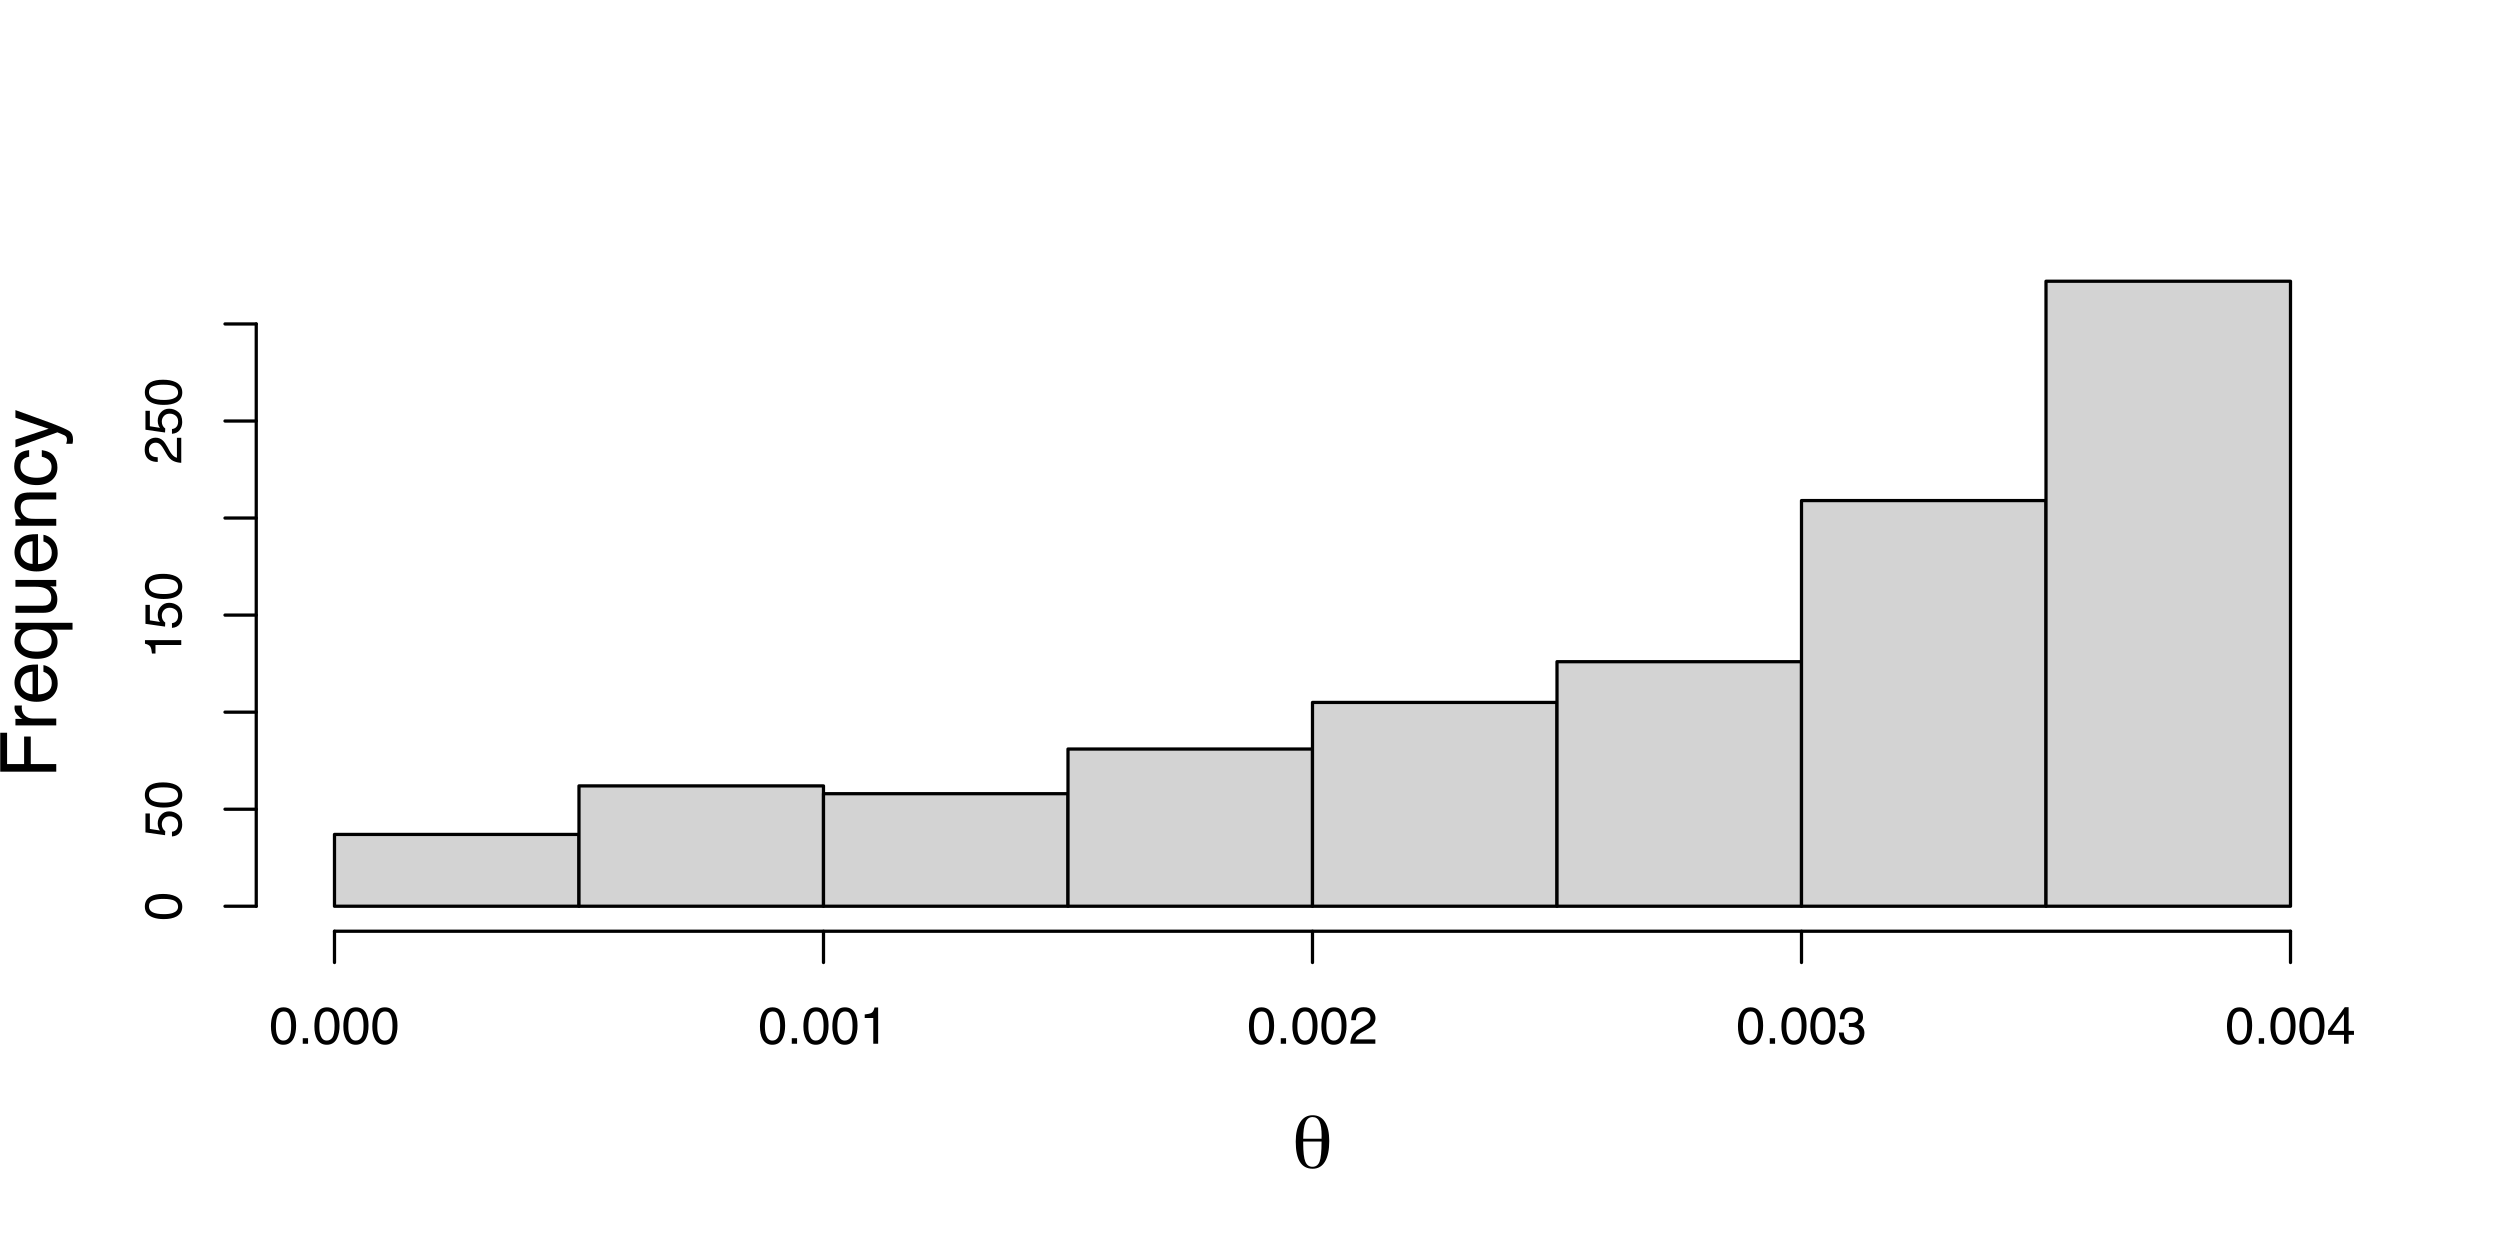
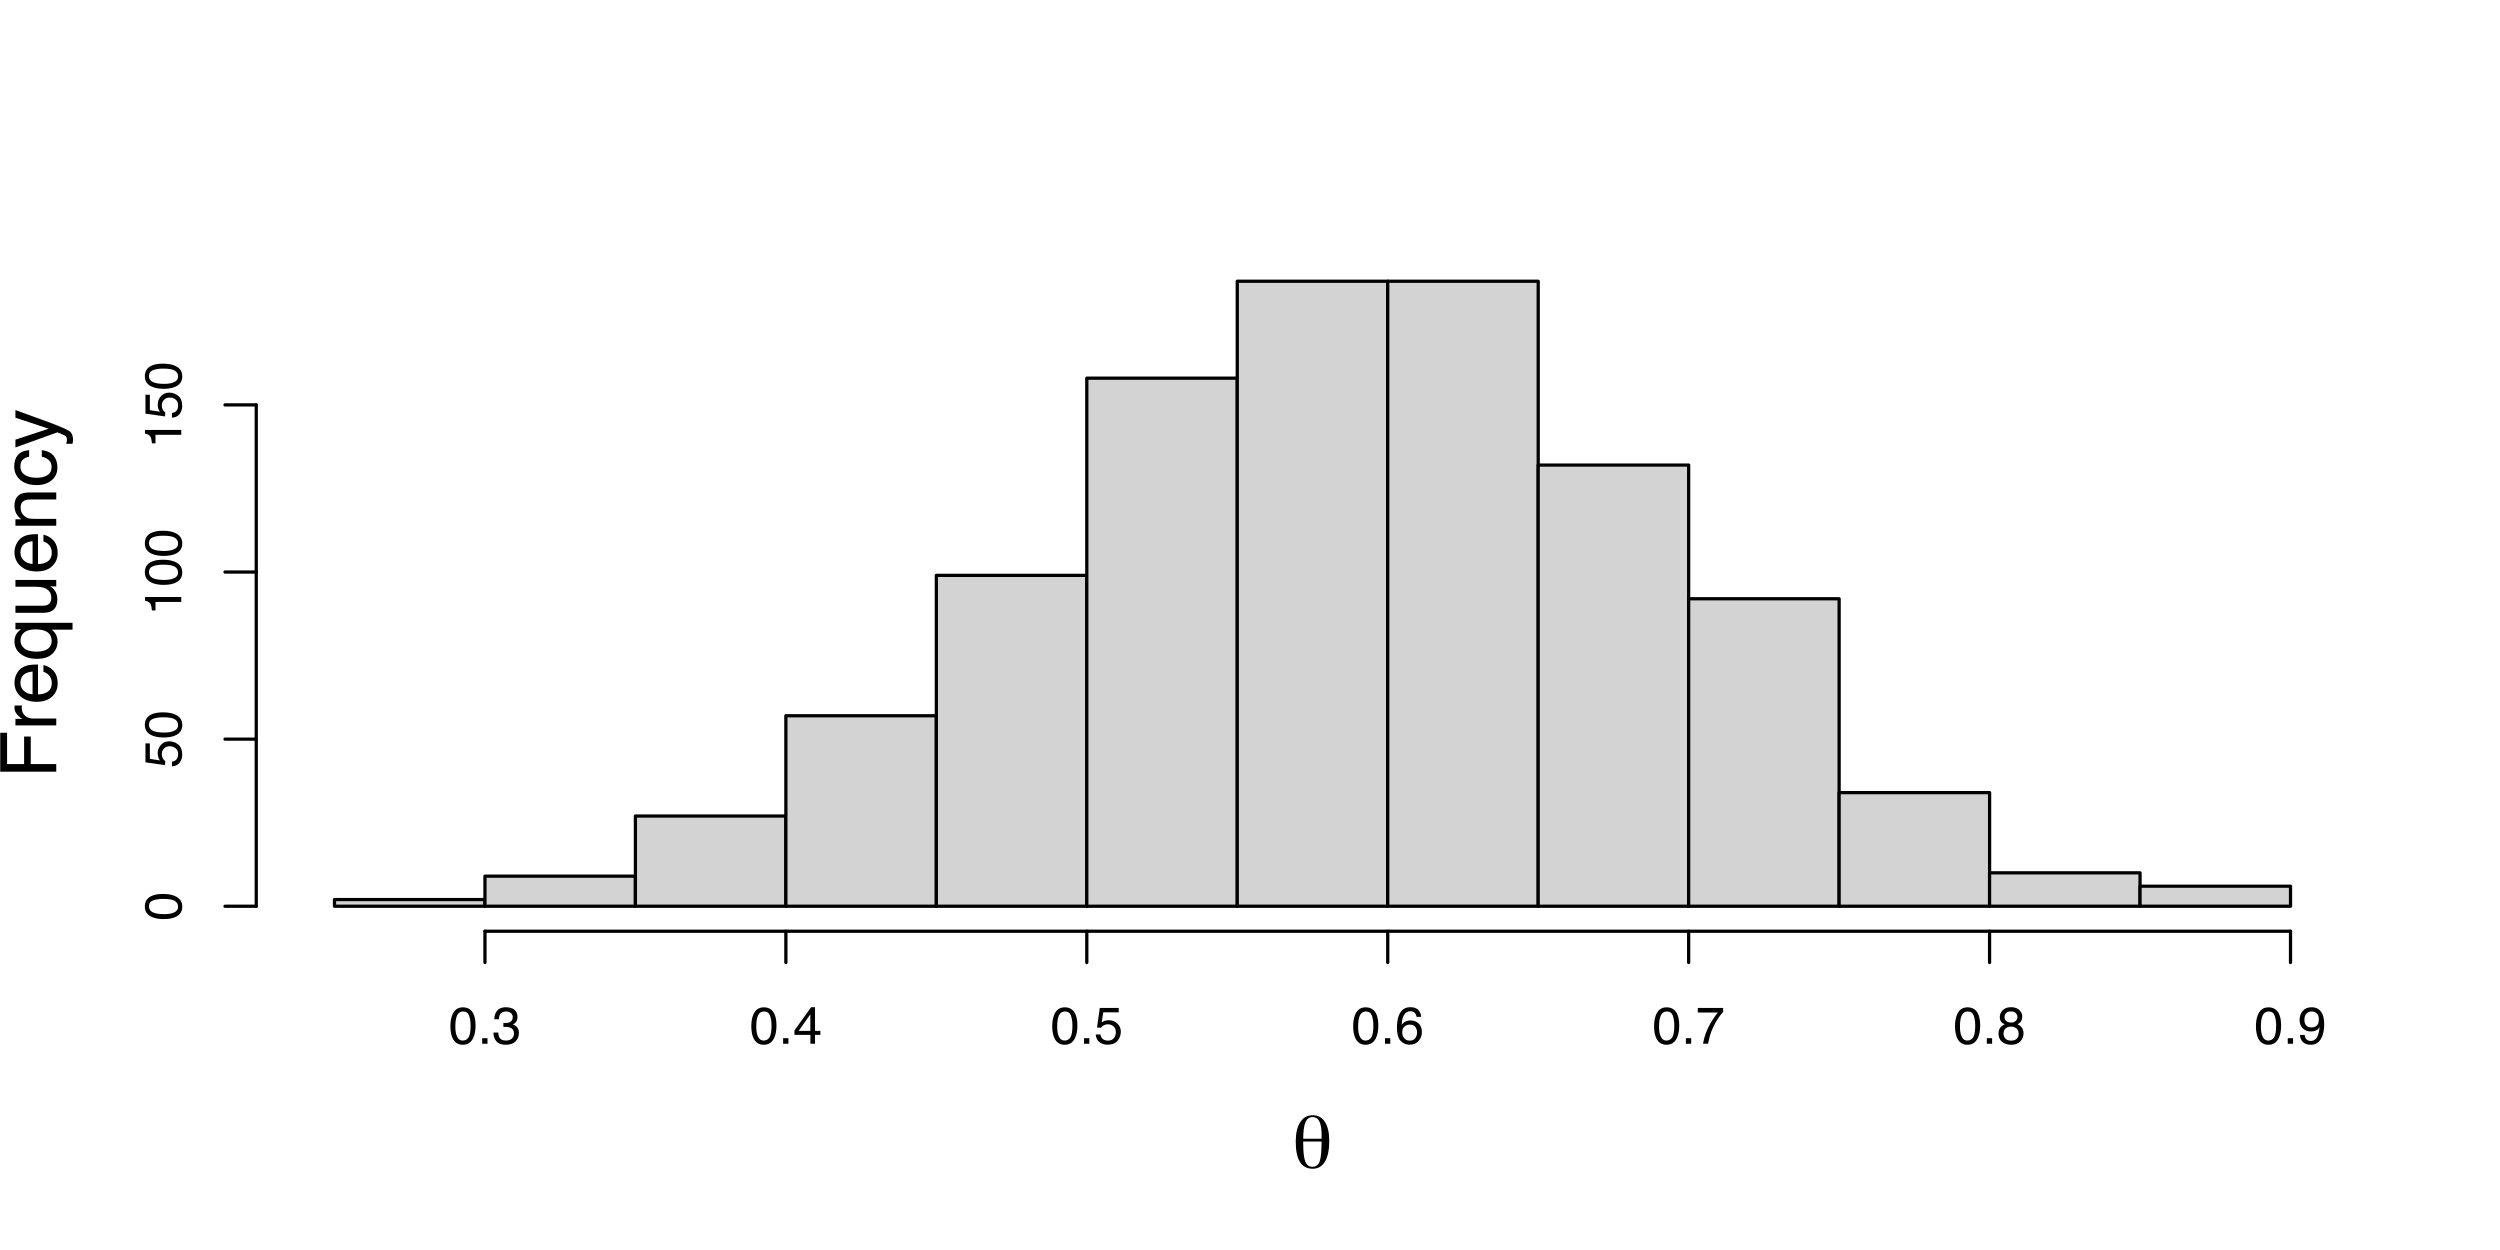
<svg xmlns="http://www.w3.org/2000/svg" xmlns:xlink="http://www.w3.org/1999/xlink" width="576pt" height="288pt" viewBox="0 0 576 288" version="1.1">
  <defs>
    <g>
      <symbol overflow="visible" id="glyph0-0">
        <path style="stroke:none;" d="M 0.891 3.188 L 0.891 -12.688 L 9.891 -12.688 L 9.891 3.188 Z M 1.906 2.188 L 8.891 2.188 L 8.891 -11.688 L 1.906 -11.688 Z M 1.906 2.188 " />
      </symbol>
      <symbol overflow="visible" id="glyph0-1">
        <path style="stroke:none;" d="M 2.547 -6.047 L 2.547 -5.641 C 2.547 -3.641 2.707 -2.238 3.031 -1.438 C 3.352 -0.633 3.898 -0.234 4.672 -0.234 C 5.461 -0.234 6.008 -0.625 6.312 -1.406 C 6.625 -2.188 6.781 -3.734 6.781 -6.047 Z M 6.781 -6.688 C 6.781 -6.758 6.781 -6.867 6.781 -7.016 C 6.789 -7.16 6.797 -7.266 6.797 -7.328 C 6.797 -8.836 6.629 -9.941 6.297 -10.641 C 5.961 -11.336 5.438 -11.688 4.719 -11.688 C 3.969 -11.688 3.422 -11.289 3.078 -10.5 C 2.734 -9.719 2.555 -8.445 2.547 -6.688 Z M 4.719 -12.109 C 5.945 -12.109 6.891 -11.598 7.547 -10.578 C 8.211 -9.555 8.547 -8.086 8.547 -6.172 C 8.547 -4.109 8.219 -2.523 7.562 -1.422 C 6.906 -0.328 5.961 0.219 4.734 0.219 C 3.43 0.219 2.453 -0.301 1.797 -1.344 C 1.148 -2.395 0.828 -3.957 0.828 -6.031 C 0.828 -7.945 1.172 -9.438 1.859 -10.5 C 2.547 -11.57 3.5 -12.109 4.719 -12.109 Z M 4.719 -12.109 " />
      </symbol>
      <symbol overflow="visible" id="glyph1-0">
        <path style="stroke:none;" d="M 0 -0.578 L -12.906 -0.578 L -12.906 -10.828 L 0 -10.828 Z M -1.625 -9.219 L -11.297 -9.219 L -11.297 -2.203 L -1.625 -2.203 Z M -1.625 -9.219 " />
      </symbol>
      <symbol overflow="visible" id="glyph1-1">
        <path style="stroke:none;" d="M -12.906 -1.531 L -12.906 -10.5 L -11.328 -10.5 L -11.328 -3.281 L -7.406 -3.281 L -7.406 -9.625 L -5.875 -9.625 L -5.875 -3.281 L 0 -3.281 L 0 -1.531 Z M -12.906 -1.531 " />
      </symbol>
      <symbol overflow="visible" id="glyph1-2">
        <path style="stroke:none;" d="M -9.406 -1.203 L -9.406 -2.703 L -7.781 -2.703 C -8.102 -2.828 -8.488 -3.129 -8.938 -3.609 C -9.395 -4.086 -9.625 -4.645 -9.625 -5.281 C -9.625 -5.301 -9.617 -5.348 -9.609 -5.422 C -9.609 -5.492 -9.598 -5.613 -9.578 -5.781 L -7.906 -5.781 C -7.926 -5.688 -7.938 -5.598 -7.938 -5.516 C -7.945 -5.441 -7.953 -5.359 -7.953 -5.266 C -7.953 -4.461 -7.695 -3.848 -7.188 -3.422 C -6.676 -2.992 -6.086 -2.781 -5.422 -2.781 L 0 -2.781 L 0 -1.203 Z M -9.406 -1.203 " />
      </symbol>
      <symbol overflow="visible" id="glyph1-3">
        <path style="stroke:none;" d="M -9.625 -5.078 C -9.625 -5.742 -9.469 -6.391 -9.156 -7.016 C -8.844 -7.648 -8.438 -8.129 -7.938 -8.453 C -7.457 -8.773 -6.906 -8.988 -6.281 -9.094 C -5.844 -9.188 -5.148 -9.234 -4.203 -9.234 L -4.203 -2.328 C -3.242 -2.359 -2.473 -2.582 -1.891 -3 C -1.316 -3.426 -1.031 -4.082 -1.031 -4.969 C -1.031 -5.789 -1.305 -6.445 -1.859 -6.938 C -2.172 -7.219 -2.535 -7.422 -2.953 -7.547 L -2.953 -9.094 C -2.609 -9.051 -2.223 -8.914 -1.797 -8.688 C -1.367 -8.457 -1.02 -8.195 -0.75 -7.906 C -0.281 -7.426 0.031 -6.832 0.188 -6.125 C 0.281 -5.75 0.328 -5.316 0.328 -4.828 C 0.328 -3.66 -0.094 -2.672 -0.938 -1.859 C -1.789 -1.047 -2.988 -0.641 -4.531 -0.641 C -6.039 -0.641 -7.266 -1.047 -8.203 -1.859 C -9.148 -2.68 -9.625 -3.754 -9.625 -5.078 Z M -5.453 -7.609 C -6.141 -7.535 -6.691 -7.383 -7.109 -7.156 C -7.867 -6.719 -8.25 -5.992 -8.25 -4.984 C -8.25 -4.254 -7.984 -3.645 -7.453 -3.156 C -6.93 -2.664 -6.266 -2.406 -5.453 -2.375 Z M -9.641 -4.938 Z M -9.641 -4.938 " />
      </symbol>
      <symbol overflow="visible" id="glyph1-4">
        <path style="stroke:none;" d="M -4.578 -2.188 C -3.766 -2.188 -3.082 -2.297 -2.531 -2.516 C -1.551 -2.922 -1.062 -3.645 -1.062 -4.688 C -1.062 -5.789 -1.578 -6.551 -2.609 -6.969 C -3.18 -7.195 -3.91 -7.312 -4.797 -7.312 C -5.609 -7.312 -6.285 -7.188 -6.828 -6.938 C -7.766 -6.508 -8.234 -5.754 -8.234 -4.672 C -8.234 -3.984 -7.93 -3.395 -7.328 -2.906 C -6.734 -2.426 -5.816 -2.188 -4.578 -2.188 Z M -9.625 -4.516 C -9.625 -5.297 -9.426 -5.953 -9.031 -6.484 C -8.82 -6.773 -8.516 -7.055 -8.109 -7.328 L -9.406 -7.328 L -9.406 -8.828 L 3.75 -8.828 L 3.75 -7.25 L -1.078 -7.25 C -0.66 -6.977 -0.328 -6.609 -0.078 -6.141 C 0.172 -5.68 0.297 -5.102 0.297 -4.406 C 0.297 -3.406 -0.094 -2.508 -0.875 -1.719 C -1.664 -0.926 -2.863 -0.531 -4.469 -0.531 C -5.969 -0.531 -7.203 -0.898 -8.172 -1.641 C -9.141 -2.379 -9.625 -3.336 -9.625 -4.516 Z M -9.625 -4.516 " />
      </symbol>
      <symbol overflow="visible" id="glyph1-5">
        <path style="stroke:none;" d="M -9.406 -2.75 L -3.172 -2.75 C -2.68 -2.75 -2.285 -2.82 -1.984 -2.969 C -1.422 -3.25 -1.141 -3.773 -1.141 -4.547 C -1.141 -5.648 -1.633 -6.398 -2.625 -6.797 C -3.145 -7.016 -3.867 -7.125 -4.797 -7.125 L -9.406 -7.125 L -9.406 -8.703 L 0 -8.703 L 0 -7.203 L -1.391 -7.219 C -1.035 -7.02 -0.734 -6.766 -0.484 -6.453 C 0.004 -5.859 0.25 -5.129 0.25 -4.266 C 0.25 -2.922 -0.195 -2.004 -1.094 -1.516 C -1.57 -1.254 -2.211 -1.125 -3.016 -1.125 L -9.406 -1.125 Z M -9.641 -4.906 Z M -9.641 -4.906 " />
      </symbol>
      <symbol overflow="visible" id="glyph1-6">
        <path style="stroke:none;" d="M -9.406 -1.156 L -9.406 -2.656 L -8.078 -2.656 C -8.629 -3.102 -9.023 -3.578 -9.266 -4.078 C -9.504 -4.578 -9.625 -5.129 -9.625 -5.734 C -9.625 -7.078 -9.16 -7.984 -8.234 -8.453 C -7.723 -8.703 -6.988 -8.828 -6.031 -8.828 L 0 -8.828 L 0 -7.219 L -5.938 -7.219 C -6.508 -7.219 -6.973 -7.133 -7.328 -6.969 C -7.91 -6.688 -8.203 -6.176 -8.203 -5.438 C -8.203 -5.062 -8.164 -4.754 -8.094 -4.516 C -7.957 -4.086 -7.695 -3.707 -7.312 -3.375 C -7 -3.113 -6.676 -2.941 -6.344 -2.859 C -6.02 -2.785 -5.551 -2.75 -4.938 -2.75 L 0 -2.75 L 0 -1.156 Z M -9.641 -4.875 Z M -9.641 -4.875 " />
      </symbol>
      <symbol overflow="visible" id="glyph1-7">
        <path style="stroke:none;" d="M -9.688 -4.797 C -9.688 -5.848 -9.426 -6.707 -8.906 -7.375 C -8.395 -8.039 -7.508 -8.441 -6.25 -8.578 L -6.25 -7.047 C -6.832 -6.953 -7.312 -6.734 -7.688 -6.391 C -8.07 -6.055 -8.266 -5.523 -8.266 -4.797 C -8.266 -3.785 -7.773 -3.062 -6.797 -2.625 C -6.16 -2.344 -5.375 -2.203 -4.438 -2.203 C -3.488 -2.203 -2.691 -2.398 -2.047 -2.797 C -1.398 -3.203 -1.078 -3.832 -1.078 -4.688 C -1.078 -5.344 -1.273 -5.863 -1.672 -6.25 C -2.078 -6.633 -2.629 -6.898 -3.328 -7.047 L -3.328 -8.578 C -2.078 -8.398 -1.164 -7.957 -0.594 -7.25 C -0.02 -6.551 0.266 -5.656 0.266 -4.562 C 0.266 -3.332 -0.18 -2.348 -1.078 -1.609 C -1.973 -0.879 -3.098 -0.516 -4.453 -0.516 C -6.098 -0.516 -7.379 -0.914 -8.297 -1.719 C -9.223 -2.52 -9.688 -3.547 -9.688 -4.797 Z M -9.641 -4.547 Z M -9.641 -4.547 " />
      </symbol>
      <symbol overflow="visible" id="glyph1-8">
        <path style="stroke:none;" d="M -9.406 -7.047 L -9.406 -8.797 C -8.812 -8.566 -7.438 -8.066 -5.281 -7.297 C -3.664 -6.723 -2.348 -6.242 -1.328 -5.859 C 1.078 -4.941 2.539 -4.297 3.062 -3.922 C 3.594 -3.547 3.859 -2.906 3.859 -2 C 3.859 -1.77 3.848 -1.594 3.828 -1.469 C 3.816 -1.352 3.785 -1.207 3.734 -1.031 L 2.297 -1.031 C 2.367 -1.312 2.414 -1.508 2.438 -1.625 C 2.457 -1.75 2.469 -1.859 2.469 -1.953 C 2.469 -2.254 2.414 -2.473 2.312 -2.609 C 2.219 -2.742 2.098 -2.859 1.953 -2.953 C 1.91 -2.984 1.672 -3.086 1.234 -3.266 C 0.805 -3.453 0.484 -3.586 0.266 -3.672 L -9.406 -0.188 L -9.406 -1.984 L -1.75 -4.5 Z M -9.641 -4.484 Z M -9.641 -4.484 " />
      </symbol>
      <symbol overflow="visible" id="glyph2-0">
        <path style="stroke:none;" d="M 0.391 0 L 0.391 -8.609 L 7.219 -8.609 L 7.219 0 Z M 6.141 -1.078 L 6.141 -7.531 L 1.469 -7.531 L 1.469 -1.078 Z M 6.141 -1.078 " />
      </symbol>
      <symbol overflow="visible" id="glyph2-1">
        <path style="stroke:none;" d="M 3.25 -8.391 C 4.332 -8.391 5.117 -7.941 5.609 -7.047 C 5.984 -6.359 6.172 -5.41 6.172 -4.203 C 6.172 -3.066 6 -2.125 5.656 -1.375 C 5.164 -0.301 4.359 0.234 3.234 0.234 C 2.234 0.234 1.484 -0.203 0.984 -1.078 C 0.578 -1.816 0.375 -2.801 0.375 -4.031 C 0.375 -4.977 0.5 -5.797 0.75 -6.484 C 1.207 -7.754 2.039 -8.391 3.25 -8.391 Z M 3.234 -0.734 C 3.785 -0.734 4.223 -0.973 4.547 -1.453 C 4.867 -1.941 5.031 -2.848 5.031 -4.172 C 5.031 -5.117 4.91 -5.898 4.672 -6.516 C 4.441 -7.129 3.988 -7.438 3.312 -7.438 C 2.688 -7.438 2.227 -7.145 1.938 -6.562 C 1.656 -5.977 1.516 -5.117 1.516 -3.984 C 1.516 -3.129 1.609 -2.441 1.797 -1.922 C 2.078 -1.129 2.555 -0.734 3.234 -0.734 Z M 3.234 -0.734 " />
      </symbol>
      <symbol overflow="visible" id="glyph2-2">
        <path style="stroke:none;" d="M 1.031 -1.281 L 2.25 -1.281 L 2.25 0 L 1.031 0 Z M 1.031 -1.281 " />
      </symbol>
      <symbol overflow="visible" id="glyph2-3">
-         <path style="stroke:none;" d="M 1.156 -5.938 L 1.156 -6.75 C 1.914 -6.82 2.441 -6.945 2.734 -7.125 C 3.035 -7.301 3.266 -7.711 3.422 -8.359 L 4.25 -8.359 L 4.25 0 L 3.125 0 L 3.125 -5.938 Z M 1.156 -5.938 " />
+         <path style="stroke:none;" d="M 3.125 0.234 C 2.125 0.234 1.398 -0.035 0.953 -0.578 C 0.504 -1.129 0.281 -1.797 0.281 -2.578 L 1.391 -2.578 C 1.43 -2.035 1.531 -1.641 1.688 -1.391 C 1.969 -0.953 2.461 -0.734 3.172 -0.734 C 3.734 -0.734 4.18 -0.879 4.516 -1.172 C 4.848 -1.473 5.016 -1.859 5.016 -2.328 C 5.016 -2.898 4.836 -3.301 4.484 -3.531 C 4.129 -3.77 3.641 -3.891 3.016 -3.891 C 2.941 -3.891 2.867 -3.883 2.797 -3.875 C 2.723 -3.875 2.648 -3.875 2.578 -3.875 L 2.578 -4.812 C 2.691 -4.789 2.785 -4.781 2.859 -4.781 C 2.93 -4.781 3.008 -4.781 3.094 -4.781 C 3.488 -4.781 3.812 -4.844 4.062 -4.969 C 4.508 -5.188 4.734 -5.578 4.734 -6.141 C 4.734 -6.555 4.582 -6.875 4.281 -7.094 C 3.988 -7.32 3.645 -7.438 3.25 -7.438 C 2.551 -7.438 2.066 -7.203 1.797 -6.734 C 1.648 -6.484 1.566 -6.117 1.547 -5.641 L 0.5 -5.641 C 0.5 -6.266 0.625 -6.797 0.875 -7.234 C 1.301 -8.016 2.055 -8.406 3.141 -8.406 C 3.992 -8.406 4.656 -8.211 5.125 -7.828 C 5.594 -7.453 5.828 -6.898 5.828 -6.172 C 5.828 -5.66 5.691 -5.242 5.422 -4.922 C 5.242 -4.723 5.02 -4.566 4.75 -4.453 C 5.188 -4.328 5.531 -4.094 5.781 -3.75 C 6.031 -3.406 6.156 -2.984 6.156 -2.484 C 6.156 -1.68 5.891 -1.023 5.359 -0.516 C 4.836 -0.016 4.094 0.234 3.125 0.234 Z M 3.125 0.234 " />
      </symbol>
      <symbol overflow="visible" id="glyph2-4">
-         <path style="stroke:none;" d="M 0.375 0 C 0.414 -0.719 0.566 -1.344 0.828 -1.875 C 1.086 -2.414 1.594 -2.906 2.344 -3.344 L 3.469 -4 C 3.969 -4.289 4.32 -4.539 4.531 -4.75 C 4.852 -5.07 5.016 -5.441 5.016 -5.859 C 5.016 -6.348 4.863 -6.734 4.562 -7.016 C 4.27 -7.305 3.883 -7.453 3.406 -7.453 C 2.676 -7.453 2.176 -7.18 1.906 -6.641 C 1.75 -6.336 1.664 -5.93 1.656 -5.422 L 0.578 -5.422 C 0.586 -6.148 0.723 -6.742 0.984 -7.203 C 1.441 -8.016 2.25 -8.422 3.406 -8.422 C 4.363 -8.422 5.062 -8.16 5.5 -7.641 C 5.945 -7.117 6.172 -6.539 6.172 -5.906 C 6.172 -5.238 5.938 -4.664 5.469 -4.188 C 5.195 -3.906 4.707 -3.566 4 -3.172 L 3.188 -2.734 C 2.812 -2.523 2.516 -2.32 2.297 -2.125 C 1.898 -1.789 1.648 -1.414 1.547 -1 L 6.141 -1 L 6.141 0 Z M 0.375 0 " />
+         <path style="stroke:none;" d="M 3.969 -2.969 L 3.969 -6.781 L 1.281 -2.969 Z M 3.984 0 L 3.984 -2.047 L 0.312 -2.047 L 0.312 -3.078 L 4.156 -8.422 L 5.047 -8.422 L 5.047 -2.969 L 6.281 -2.969 L 6.281 -2.047 L 5.047 -2.047 L 5.047 0 Z M 3.984 0 " />
      </symbol>
      <symbol overflow="visible" id="glyph2-5">
-         <path style="stroke:none;" d="M 3.125 0.234 C 2.125 0.234 1.398 -0.035 0.953 -0.578 C 0.504 -1.129 0.281 -1.797 0.281 -2.578 L 1.391 -2.578 C 1.43 -2.035 1.531 -1.641 1.688 -1.391 C 1.969 -0.953 2.461 -0.734 3.172 -0.734 C 3.734 -0.734 4.18 -0.879 4.516 -1.172 C 4.848 -1.473 5.016 -1.859 5.016 -2.328 C 5.016 -2.898 4.836 -3.301 4.484 -3.531 C 4.129 -3.77 3.641 -3.891 3.016 -3.891 C 2.941 -3.891 2.867 -3.883 2.797 -3.875 C 2.723 -3.875 2.648 -3.875 2.578 -3.875 L 2.578 -4.812 C 2.691 -4.789 2.785 -4.781 2.859 -4.781 C 2.93 -4.781 3.008 -4.781 3.094 -4.781 C 3.488 -4.781 3.812 -4.844 4.062 -4.969 C 4.508 -5.188 4.734 -5.578 4.734 -6.141 C 4.734 -6.555 4.582 -6.875 4.281 -7.094 C 3.988 -7.32 3.645 -7.438 3.25 -7.438 C 2.551 -7.438 2.066 -7.203 1.797 -6.734 C 1.648 -6.484 1.566 -6.117 1.547 -5.641 L 0.5 -5.641 C 0.5 -6.266 0.625 -6.797 0.875 -7.234 C 1.301 -8.016 2.055 -8.406 3.141 -8.406 C 3.992 -8.406 4.656 -8.211 5.125 -7.828 C 5.594 -7.453 5.828 -6.898 5.828 -6.172 C 5.828 -5.66 5.691 -5.242 5.422 -4.922 C 5.242 -4.723 5.02 -4.566 4.75 -4.453 C 5.188 -4.328 5.531 -4.094 5.781 -3.75 C 6.031 -3.406 6.156 -2.984 6.156 -2.484 C 6.156 -1.68 5.891 -1.023 5.359 -0.516 C 4.836 -0.016 4.094 0.234 3.125 0.234 Z M 3.125 0.234 " />
+         <path style="stroke:none;" d="M 1.484 -2.141 C 1.555 -1.535 1.836 -1.117 2.328 -0.891 C 2.578 -0.773 2.863 -0.719 3.188 -0.719 C 3.812 -0.719 4.273 -0.914 4.578 -1.312 C 4.879 -1.707 5.031 -2.148 5.031 -2.641 C 5.031 -3.223 4.848 -3.676 4.484 -4 C 4.129 -4.32 3.703 -4.484 3.203 -4.484 C 2.836 -4.484 2.523 -4.41 2.266 -4.266 C 2.004 -4.129 1.785 -3.938 1.609 -3.688 L 0.688 -3.734 L 1.328 -8.25 L 5.688 -8.25 L 5.688 -7.234 L 2.125 -7.234 L 1.766 -4.906 C 1.961 -5.051 2.148 -5.16 2.328 -5.234 C 2.641 -5.359 3 -5.422 3.406 -5.422 C 4.176 -5.422 4.828 -5.172 5.359 -4.672 C 5.898 -4.18 6.172 -3.555 6.172 -2.797 C 6.172 -2.004 5.922 -1.301 5.422 -0.688 C 4.93 -0.082 4.148 0.219 3.078 0.219 C 2.398 0.219 1.797 0.023 1.266 -0.359 C 0.742 -0.742 0.453 -1.336 0.391 -2.141 Z M 1.484 -2.141 " />
      </symbol>
      <symbol overflow="visible" id="glyph2-6">
-         <path style="stroke:none;" d="M 3.969 -2.969 L 3.969 -6.781 L 1.281 -2.969 Z M 3.984 0 L 3.984 -2.047 L 0.312 -2.047 L 0.312 -3.078 L 4.156 -8.422 L 5.047 -8.422 L 5.047 -2.969 L 6.281 -2.969 L 6.281 -2.047 L 5.047 -2.047 L 5.047 0 Z M 3.984 0 " />
+         <path style="stroke:none;" d="M 3.516 -8.422 C 4.453 -8.422 5.102 -8.176 5.469 -7.688 C 5.844 -7.207 6.031 -6.707 6.031 -6.188 L 4.984 -6.188 C 4.922 -6.52 4.82 -6.781 4.688 -6.969 C 4.426 -7.32 4.039 -7.5 3.531 -7.5 C 2.938 -7.5 2.461 -7.223 2.109 -6.672 C 1.766 -6.129 1.578 -5.352 1.547 -4.344 C 1.785 -4.695 2.086 -4.961 2.453 -5.141 C 2.785 -5.297 3.16 -5.375 3.578 -5.375 C 4.285 -5.375 4.898 -5.148 5.422 -4.703 C 5.941 -4.254 6.203 -3.582 6.203 -2.688 C 6.203 -1.926 5.953 -1.25 5.453 -0.656 C 4.961 -0.07 4.258 0.219 3.344 0.219 C 2.551 0.219 1.867 -0.078 1.297 -0.672 C 0.734 -1.273 0.453 -2.281 0.453 -3.688 C 0.453 -4.727 0.578 -5.613 0.828 -6.344 C 1.316 -7.727 2.211 -8.422 3.516 -8.422 Z M 3.438 -0.719 C 3.988 -0.719 4.398 -0.906 4.672 -1.281 C 4.953 -1.656 5.094 -2.098 5.094 -2.609 C 5.094 -3.035 4.969 -3.441 4.719 -3.828 C 4.477 -4.211 4.031 -4.406 3.375 -4.406 C 2.926 -4.406 2.531 -4.254 2.188 -3.953 C 1.844 -3.66 1.672 -3.211 1.672 -2.609 C 1.672 -2.078 1.828 -1.629 2.141 -1.266 C 2.453 -0.898 2.883 -0.719 3.438 -0.719 Z M 3.438 -0.719 " />
+       </symbol>
+       <symbol overflow="visible" id="glyph2-7">
+         <path style="stroke:none;" d="M 6.281 -8.25 L 6.281 -7.328 C 6.008 -7.066 5.648 -6.613 5.203 -5.969 C 4.754 -5.32 4.359 -4.625 4.016 -3.875 C 3.672 -3.133 3.41 -2.469 3.234 -1.875 C 3.129 -1.488 2.984 -0.863 2.797 0 L 1.641 0 C 1.898 -1.602 2.484 -3.195 3.391 -4.781 C 3.93 -5.707 4.492 -6.508 5.078 -7.188 L 0.438 -7.188 L 0.438 -8.25 Z M 6.281 -8.25 " />
+       </symbol>
+       <symbol overflow="visible" id="glyph2-8">
+         <path style="stroke:none;" d="M 3.266 -4.875 C 3.734 -4.875 4.098 -5.004 4.359 -5.266 C 4.617 -5.523 4.75 -5.832 4.75 -6.188 C 4.75 -6.5 4.625 -6.785 4.375 -7.047 C 4.125 -7.316 3.742 -7.453 3.234 -7.453 C 2.723 -7.453 2.352 -7.316 2.125 -7.047 C 1.895 -6.785 1.781 -6.484 1.781 -6.141 C 1.781 -5.742 1.926 -5.43 2.219 -5.203 C 2.52 -4.984 2.867 -4.875 3.266 -4.875 Z M 3.328 -0.719 C 3.816 -0.719 4.223 -0.848 4.547 -1.109 C 4.867 -1.379 5.031 -1.773 5.031 -2.297 C 5.031 -2.836 4.863 -3.25 4.531 -3.531 C 4.195 -3.812 3.77 -3.953 3.25 -3.953 C 2.75 -3.953 2.336 -3.805 2.016 -3.516 C 1.703 -3.234 1.547 -2.836 1.547 -2.328 C 1.547 -1.891 1.691 -1.508 1.984 -1.188 C 2.273 -0.875 2.723 -0.719 3.328 -0.719 Z M 1.828 -4.469 C 1.535 -4.594 1.305 -4.738 1.141 -4.906 C 0.836 -5.219 0.688 -5.625 0.688 -6.125 C 0.688 -6.75 0.91 -7.285 1.359 -7.734 C 1.816 -8.191 2.457 -8.422 3.281 -8.422 C 4.094 -8.422 4.723 -8.207 5.172 -7.781 C 5.629 -7.352 5.859 -6.859 5.859 -6.297 C 5.859 -5.773 5.727 -5.348 5.469 -5.016 C 5.32 -4.836 5.094 -4.66 4.781 -4.484 C 5.125 -4.328 5.395 -4.145 5.594 -3.938 C 5.969 -3.539 6.156 -3.031 6.156 -2.406 C 6.156 -1.664 5.906 -1.039 5.406 -0.531 C 4.914 -0.02 4.219 0.234 3.312 0.234 C 2.488 0.234 1.797 0.016 1.234 -0.422 C 0.672 -0.867 0.391 -1.516 0.391 -2.359 C 0.391 -2.848 0.508 -3.273 0.75 -3.641 C 0.988 -4.004 1.348 -4.281 1.828 -4.469 Z M 1.828 -4.469 " />
+       </symbol>
+       <symbol overflow="visible" id="glyph2-9">
+         <path style="stroke:none;" d="M 1.594 -2.031 C 1.625 -1.445 1.848 -1.047 2.266 -0.828 C 2.484 -0.703 2.727 -0.641 3 -0.641 C 3.5 -0.641 3.926 -0.848 4.281 -1.266 C 4.633 -1.691 4.891 -2.547 5.047 -3.828 C 4.805 -3.461 4.516 -3.203 4.172 -3.047 C 3.828 -2.898 3.453 -2.828 3.047 -2.828 C 2.242 -2.828 1.602 -3.078 1.125 -3.578 C 0.656 -4.086 0.422 -4.738 0.422 -5.531 C 0.422 -6.289 0.656 -6.957 1.125 -7.531 C 1.594 -8.113 2.281 -8.406 3.188 -8.406 C 4.406 -8.406 5.25 -7.852 5.719 -6.75 C 5.969 -6.145 6.094 -5.391 6.094 -4.484 C 6.094 -3.453 5.941 -2.539 5.641 -1.75 C 5.129 -0.426 4.258 0.234 3.031 0.234 C 2.219 0.234 1.598 0.02 1.172 -0.406 C 0.742 -0.844 0.531 -1.383 0.531 -2.031 Z M 3.188 -3.75 C 3.613 -3.75 4 -3.883 4.344 -4.156 C 4.688 -4.438 4.859 -4.922 4.859 -5.609 C 4.859 -6.223 4.703 -6.68 4.391 -6.984 C 4.078 -7.285 3.68 -7.438 3.203 -7.438 C 2.691 -7.438 2.285 -7.266 1.984 -6.922 C 1.68 -6.578 1.531 -6.113 1.531 -5.531 C 1.531 -4.988 1.66 -4.555 1.922 -4.234 C 2.191 -3.91 2.613 -3.75 3.188 -3.75 Z M 3.188 -3.75 " />
      </symbol>
      <symbol overflow="visible" id="glyph3-0">
        <path style="stroke:none;" d="M 0 -0.391 L -8.609 -0.391 L -8.609 -7.219 L 0 -7.219 Z M -1.078 -6.141 L -7.531 -6.141 L -7.531 -1.469 L -1.078 -1.469 Z M -1.078 -6.141 " />
      </symbol>
      <symbol overflow="visible" id="glyph3-1">
        <path style="stroke:none;" d="M -8.391 -3.25 C -8.391 -4.332 -7.941 -5.117 -7.047 -5.609 C -6.359 -5.984 -5.41 -6.172 -4.203 -6.172 C -3.066 -6.172 -2.125 -6 -1.375 -5.656 C -0.301 -5.164 0.234 -4.359 0.234 -3.234 C 0.234 -2.234 -0.203 -1.484 -1.078 -0.984 C -1.816 -0.578 -2.801 -0.375 -4.031 -0.375 C -4.977 -0.375 -5.797 -0.5 -6.484 -0.75 C -7.754 -1.207 -8.391 -2.039 -8.391 -3.25 Z M -0.734 -3.234 C -0.734 -3.785 -0.973 -4.223 -1.453 -4.547 C -1.941 -4.867 -2.848 -5.031 -4.172 -5.031 C -5.117 -5.031 -5.898 -4.91 -6.516 -4.672 C -7.129 -4.441 -7.438 -3.988 -7.438 -3.312 C -7.438 -2.688 -7.145 -2.227 -6.562 -1.938 C -5.977 -1.656 -5.117 -1.516 -3.984 -1.516 C -3.129 -1.516 -2.441 -1.609 -1.922 -1.797 C -1.129 -2.078 -0.734 -2.555 -0.734 -3.234 Z M -0.734 -3.234 " />
      </symbol>
      <symbol overflow="visible" id="glyph3-2">
        <path style="stroke:none;" d="M -2.141 -1.484 C -1.535 -1.555 -1.117 -1.836 -0.891 -2.328 C -0.773 -2.578 -0.719 -2.863 -0.719 -3.188 C -0.719 -3.812 -0.914 -4.273 -1.312 -4.578 C -1.707 -4.879 -2.148 -5.031 -2.641 -5.031 C -3.223 -5.031 -3.676 -4.848 -4 -4.484 C -4.32 -4.129 -4.484 -3.703 -4.484 -3.203 C -4.484 -2.836 -4.41 -2.523 -4.266 -2.266 C -4.129 -2.004 -3.938 -1.785 -3.688 -1.609 L -3.734 -0.688 L -8.25 -1.328 L -8.25 -5.688 L -7.234 -5.688 L -7.234 -2.125 L -4.906 -1.766 C -5.051 -1.961 -5.16 -2.148 -5.234 -2.328 C -5.359 -2.641 -5.422 -3 -5.422 -3.406 C -5.422 -4.176 -5.172 -4.828 -4.672 -5.359 C -4.18 -5.898 -3.555 -6.172 -2.797 -6.172 C -2.004 -6.172 -1.301 -5.922 -0.688 -5.422 C -0.082 -4.93 0.219 -4.148 0.219 -3.078 C 0.219 -2.398 0.023 -1.797 -0.359 -1.266 C -0.742 -0.742 -1.336 -0.453 -2.141 -0.391 Z M -2.141 -1.484 " />
      </symbol>
      <symbol overflow="visible" id="glyph3-3">
        <path style="stroke:none;" d="M -5.938 -1.156 L -6.75 -1.156 C -6.82 -1.914 -6.945 -2.441 -7.125 -2.734 C -7.301 -3.035 -7.711 -3.266 -8.359 -3.422 L -8.359 -4.25 L 0 -4.25 L 0 -3.125 L -5.938 -3.125 Z M -5.938 -1.156 " />
      </symbol>
-       <symbol overflow="visible" id="glyph3-4">
-         <path style="stroke:none;" d="M 0 -0.375 C -0.719 -0.414 -1.344 -0.566 -1.875 -0.828 C -2.414 -1.086 -2.906 -1.594 -3.344 -2.344 L -4 -3.469 C -4.289 -3.969 -4.539 -4.32 -4.75 -4.531 C -5.07 -4.852 -5.441 -5.016 -5.859 -5.016 C -6.348 -5.016 -6.734 -4.863 -7.016 -4.562 C -7.305 -4.27 -7.453 -3.883 -7.453 -3.406 C -7.453 -2.676 -7.18 -2.176 -6.641 -1.906 C -6.336 -1.75 -5.93 -1.664 -5.422 -1.656 L -5.422 -0.578 C -6.148 -0.586 -6.742 -0.723 -7.203 -0.984 C -8.016 -1.441 -8.422 -2.25 -8.422 -3.406 C -8.422 -4.363 -8.16 -5.062 -7.641 -5.5 C -7.117 -5.945 -6.539 -6.172 -5.906 -6.172 C -5.238 -6.172 -4.664 -5.938 -4.188 -5.469 C -3.906 -5.195 -3.566 -4.707 -3.172 -4 L -2.734 -3.188 C -2.523 -2.812 -2.32 -2.516 -2.125 -2.297 C -1.789 -1.898 -1.414 -1.648 -1 -1.547 L -1 -6.141 L 0 -6.141 Z M 0 -0.375 " />
-       </symbol>
    </g>
  </defs>
-   <g id="surface14">
+   <g id="surface214">
    <rect x="0" y="0" width="576" height="288" style="fill:rgb(100%,100%,100%);fill-opacity:1;stroke:none;" />
    <g style="fill:rgb(0%,0%,0%);fill-opacity:1;">
      <use xlink:href="#glyph0-1" x="297.711" y="269.059" />
    </g>
    <g style="fill:rgb(0%,0%,0%);fill-opacity:1;">
      <use xlink:href="#glyph1-1" x="12.961" y="179.324" />
      <use xlink:href="#glyph1-2" x="12.961" y="168.329" />
      <use xlink:href="#glyph1-3" x="12.961" y="162.335" />
      <use xlink:href="#glyph1-4" x="12.961" y="152.324" />
      <use xlink:href="#glyph1-5" x="12.961" y="142.313" />
      <use xlink:href="#glyph1-3" x="12.961" y="132.303" />
      <use xlink:href="#glyph1-6" x="12.961" y="122.292" />
      <use xlink:href="#glyph1-7" x="12.961" y="112.281" />
      <use xlink:href="#glyph1-8" x="12.961" y="103.281" />
    </g>
-     <path style="fill:none;stroke-width:0.75;stroke-linecap:round;stroke-linejoin:round;stroke:rgb(0%,0%,0%);stroke-opacity:1;stroke-miterlimit:10;" d="M 77.066 214.559 L 527.734 214.559 " />
-     <path style="fill:none;stroke-width:0.75;stroke-linecap:round;stroke-linejoin:round;stroke:rgb(0%,0%,0%);stroke-opacity:1;stroke-miterlimit:10;" d="M 77.066 214.559 L 77.066 221.762 " />
-     <path style="fill:none;stroke-width:0.75;stroke-linecap:round;stroke-linejoin:round;stroke:rgb(0%,0%,0%);stroke-opacity:1;stroke-miterlimit:10;" d="M 189.734 214.559 L 189.734 221.762 " />
-     <path style="fill:none;stroke-width:0.75;stroke-linecap:round;stroke-linejoin:round;stroke:rgb(0%,0%,0%);stroke-opacity:1;stroke-miterlimit:10;" d="M 302.398 214.559 L 302.398 221.762 " />
-     <path style="fill:none;stroke-width:0.75;stroke-linecap:round;stroke-linejoin:round;stroke:rgb(0%,0%,0%);stroke-opacity:1;stroke-miterlimit:10;" d="M 415.066 214.559 L 415.066 221.762 " />
+     <path style="fill:none;stroke-width:0.75;stroke-linecap:round;stroke-linejoin:round;stroke:rgb(0%,0%,0%);stroke-opacity:1;stroke-miterlimit:10;" d="M 111.734 214.559 L 527.734 214.559 " />
+     <path style="fill:none;stroke-width:0.75;stroke-linecap:round;stroke-linejoin:round;stroke:rgb(0%,0%,0%);stroke-opacity:1;stroke-miterlimit:10;" d="M 111.734 214.559 L 111.734 221.762 " />
+     <path style="fill:none;stroke-width:0.75;stroke-linecap:round;stroke-linejoin:round;stroke:rgb(0%,0%,0%);stroke-opacity:1;stroke-miterlimit:10;" d="M 181.066 214.559 L 181.066 221.762 " />
+     <path style="fill:none;stroke-width:0.75;stroke-linecap:round;stroke-linejoin:round;stroke:rgb(0%,0%,0%);stroke-opacity:1;stroke-miterlimit:10;" d="M 250.398 214.559 L 250.398 221.762 " />
+     <path style="fill:none;stroke-width:0.75;stroke-linecap:round;stroke-linejoin:round;stroke:rgb(0%,0%,0%);stroke-opacity:1;stroke-miterlimit:10;" d="M 319.734 214.559 L 319.734 221.762 " />
+     <path style="fill:none;stroke-width:0.75;stroke-linecap:round;stroke-linejoin:round;stroke:rgb(0%,0%,0%);stroke-opacity:1;stroke-miterlimit:10;" d="M 389.066 214.559 L 389.066 221.762 " />
+     <path style="fill:none;stroke-width:0.75;stroke-linecap:round;stroke-linejoin:round;stroke:rgb(0%,0%,0%);stroke-opacity:1;stroke-miterlimit:10;" d="M 458.398 214.559 L 458.398 221.762 " />
    <path style="fill:none;stroke-width:0.75;stroke-linecap:round;stroke-linejoin:round;stroke:rgb(0%,0%,0%);stroke-opacity:1;stroke-miterlimit:10;" d="M 527.734 214.559 L 527.734 221.762 " />
    <g style="fill:rgb(0%,0%,0%);fill-opacity:1;">
-       <use xlink:href="#glyph2-1" x="62.051" y="240.48" />
-       <use xlink:href="#glyph2-2" x="68.725" y="240.48" />
-       <use xlink:href="#glyph2-1" x="72.059" y="240.48" />
-       <use xlink:href="#glyph2-1" x="78.732" y="240.48" />
-       <use xlink:href="#glyph2-1" x="85.406" y="240.48" />
+       <use xlink:href="#glyph2-1" x="103.395" y="240.48" />
+       <use xlink:href="#glyph2-2" x="110.068" y="240.48" />
+       <use xlink:href="#glyph2-3" x="113.402" y="240.48" />
    </g>
    <g style="fill:rgb(0%,0%,0%);fill-opacity:1;">
-       <use xlink:href="#glyph2-1" x="174.719" y="240.48" />
-       <use xlink:href="#glyph2-2" x="181.393" y="240.48" />
-       <use xlink:href="#glyph2-1" x="184.727" y="240.48" />
-       <use xlink:href="#glyph2-1" x="191.4" y="240.48" />
-       <use xlink:href="#glyph2-3" x="198.074" y="240.48" />
+       <use xlink:href="#glyph2-1" x="172.727" y="240.48" />
+       <use xlink:href="#glyph2-2" x="179.4" y="240.48" />
+       <use xlink:href="#glyph2-4" x="182.734" y="240.48" />
    </g>
    <g style="fill:rgb(0%,0%,0%);fill-opacity:1;">
-       <use xlink:href="#glyph2-1" x="287.383" y="240.48" />
-       <use xlink:href="#glyph2-2" x="294.057" y="240.48" />
-       <use xlink:href="#glyph2-1" x="297.391" y="240.48" />
-       <use xlink:href="#glyph2-1" x="304.064" y="240.48" />
-       <use xlink:href="#glyph2-4" x="310.738" y="240.48" />
+       <use xlink:href="#glyph2-1" x="242.059" y="240.48" />
+       <use xlink:href="#glyph2-2" x="248.732" y="240.48" />
+       <use xlink:href="#glyph2-5" x="252.066" y="240.48" />
    </g>
    <g style="fill:rgb(0%,0%,0%);fill-opacity:1;">
-       <use xlink:href="#glyph2-1" x="400.051" y="240.48" />
-       <use xlink:href="#glyph2-2" x="406.725" y="240.48" />
-       <use xlink:href="#glyph2-1" x="410.059" y="240.48" />
-       <use xlink:href="#glyph2-1" x="416.732" y="240.48" />
-       <use xlink:href="#glyph2-5" x="423.406" y="240.48" />
+       <use xlink:href="#glyph2-1" x="311.395" y="240.48" />
+       <use xlink:href="#glyph2-2" x="318.068" y="240.48" />
+       <use xlink:href="#glyph2-6" x="321.402" y="240.48" />
    </g>
    <g style="fill:rgb(0%,0%,0%);fill-opacity:1;">
-       <use xlink:href="#glyph2-1" x="512.719" y="240.48" />
-       <use xlink:href="#glyph2-2" x="519.393" y="240.48" />
-       <use xlink:href="#glyph2-1" x="522.727" y="240.48" />
-       <use xlink:href="#glyph2-1" x="529.4" y="240.48" />
-       <use xlink:href="#glyph2-6" x="536.074" y="240.48" />
+       <use xlink:href="#glyph2-1" x="380.727" y="240.48" />
+       <use xlink:href="#glyph2-2" x="387.4" y="240.48" />
+       <use xlink:href="#glyph2-7" x="390.734" y="240.48" />
    </g>
-     <path style="fill:none;stroke-width:0.75;stroke-linecap:round;stroke-linejoin:round;stroke:rgb(0%,0%,0%);stroke-opacity:1;stroke-miterlimit:10;" d="M 59.039 208.801 L 59.039 74.637 " />
+     <g style="fill:rgb(0%,0%,0%);fill-opacity:1;">
+       <use xlink:href="#glyph2-1" x="450.059" y="240.48" />
+       <use xlink:href="#glyph2-2" x="456.732" y="240.48" />
+       <use xlink:href="#glyph2-8" x="460.066" y="240.48" />
+     </g>
+     <g style="fill:rgb(0%,0%,0%);fill-opacity:1;">
+       <use xlink:href="#glyph2-1" x="519.395" y="240.48" />
+       <use xlink:href="#glyph2-2" x="526.068" y="240.48" />
+       <use xlink:href="#glyph2-9" x="529.402" y="240.48" />
+     </g>
+     <path style="fill:none;stroke-width:0.75;stroke-linecap:round;stroke-linejoin:round;stroke:rgb(0%,0%,0%);stroke-opacity:1;stroke-miterlimit:10;" d="M 59.039 208.801 L 59.039 93.293 " />
    <path style="fill:none;stroke-width:0.75;stroke-linecap:round;stroke-linejoin:round;stroke:rgb(0%,0%,0%);stroke-opacity:1;stroke-miterlimit:10;" d="M 59.039 208.801 L 51.84 208.801 " />
-     <path style="fill:none;stroke-width:0.75;stroke-linecap:round;stroke-linejoin:round;stroke:rgb(0%,0%,0%);stroke-opacity:1;stroke-miterlimit:10;" d="M 59.039 186.441 L 51.84 186.441 " />
-     <path style="fill:none;stroke-width:0.75;stroke-linecap:round;stroke-linejoin:round;stroke:rgb(0%,0%,0%);stroke-opacity:1;stroke-miterlimit:10;" d="M 59.039 164.078 L 51.84 164.078 " />
-     <path style="fill:none;stroke-width:0.75;stroke-linecap:round;stroke-linejoin:round;stroke:rgb(0%,0%,0%);stroke-opacity:1;stroke-miterlimit:10;" d="M 59.039 141.719 L 51.84 141.719 " />
-     <path style="fill:none;stroke-width:0.75;stroke-linecap:round;stroke-linejoin:round;stroke:rgb(0%,0%,0%);stroke-opacity:1;stroke-miterlimit:10;" d="M 59.039 119.359 L 51.84 119.359 " />
-     <path style="fill:none;stroke-width:0.75;stroke-linecap:round;stroke-linejoin:round;stroke:rgb(0%,0%,0%);stroke-opacity:1;stroke-miterlimit:10;" d="M 59.039 97 L 51.84 97 " />
-     <path style="fill:none;stroke-width:0.75;stroke-linecap:round;stroke-linejoin:round;stroke:rgb(0%,0%,0%);stroke-opacity:1;stroke-miterlimit:10;" d="M 59.039 74.637 L 51.84 74.637 " />
+     <path style="fill:none;stroke-width:0.75;stroke-linecap:round;stroke-linejoin:round;stroke:rgb(0%,0%,0%);stroke-opacity:1;stroke-miterlimit:10;" d="M 59.039 170.297 L 51.84 170.297 " />
+     <path style="fill:none;stroke-width:0.75;stroke-linecap:round;stroke-linejoin:round;stroke:rgb(0%,0%,0%);stroke-opacity:1;stroke-miterlimit:10;" d="M 59.039 131.793 L 51.84 131.793 " />
+     <path style="fill:none;stroke-width:0.75;stroke-linecap:round;stroke-linejoin:round;stroke:rgb(0%,0%,0%);stroke-opacity:1;stroke-miterlimit:10;" d="M 59.039 93.293 L 51.84 93.293 " />
    <g style="fill:rgb(0%,0%,0%);fill-opacity:1;">
      <use xlink:href="#glyph3-1" x="41.762" y="212.137" />
    </g>
    <g style="fill:rgb(0%,0%,0%);fill-opacity:1;">
-       <use xlink:href="#glyph3-2" x="41.762" y="193.113" />
-       <use xlink:href="#glyph3-1" x="41.762" y="186.439" />
+       <use xlink:href="#glyph3-2" x="41.762" y="176.969" />
+       <use xlink:href="#glyph3-1" x="41.762" y="170.295" />
    </g>
    <g style="fill:rgb(0%,0%,0%);fill-opacity:1;">
-       <use xlink:href="#glyph3-3" x="41.762" y="151.73" />
-       <use xlink:href="#glyph3-2" x="41.762" y="145.057" />
-       <use xlink:href="#glyph3-1" x="41.762" y="138.383" />
+       <use xlink:href="#glyph3-3" x="41.762" y="141.805" />
+       <use xlink:href="#glyph3-1" x="41.762" y="135.131" />
+       <use xlink:href="#glyph3-1" x="41.762" y="128.457" />
    </g>
    <g style="fill:rgb(0%,0%,0%);fill-opacity:1;">
-       <use xlink:href="#glyph3-4" x="41.762" y="107.012" />
-       <use xlink:href="#glyph3-2" x="41.762" y="100.338" />
-       <use xlink:href="#glyph3-1" x="41.762" y="93.664" />
+       <use xlink:href="#glyph3-3" x="41.762" y="103.305" />
+       <use xlink:href="#glyph3-2" x="41.762" y="96.631" />
+       <use xlink:href="#glyph3-1" x="41.762" y="89.957" />
    </g>
-     <path style="fill-rule:nonzero;fill:rgb(82.745%,82.745%,82.745%);fill-opacity:1;stroke-width:0.75;stroke-linecap:round;stroke-linejoin:round;stroke:rgb(0%,0%,0%);stroke-opacity:1;stroke-miterlimit:10;" d="M 77.066 208.801 L 133.398 208.801 L 133.398 192.254 L 77.066 192.254 Z M 77.066 208.801 " />
-     <path style="fill-rule:nonzero;fill:rgb(82.745%,82.745%,82.745%);fill-opacity:1;stroke-width:0.75;stroke-linecap:round;stroke-linejoin:round;stroke:rgb(0%,0%,0%);stroke-opacity:1;stroke-miterlimit:10;" d="M 133.398 208.801 L 189.73 208.801 L 189.73 181.074 L 133.398 181.074 Z M 133.398 208.801 " />
-     <path style="fill-rule:nonzero;fill:rgb(82.745%,82.745%,82.745%);fill-opacity:1;stroke-width:0.75;stroke-linecap:round;stroke-linejoin:round;stroke:rgb(0%,0%,0%);stroke-opacity:1;stroke-miterlimit:10;" d="M 189.734 208.801 L 246.066 208.801 L 246.066 182.863 L 189.734 182.863 Z M 189.734 208.801 " />
-     <path style="fill-rule:nonzero;fill:rgb(82.745%,82.745%,82.745%);fill-opacity:1;stroke-width:0.75;stroke-linecap:round;stroke-linejoin:round;stroke:rgb(0%,0%,0%);stroke-opacity:1;stroke-miterlimit:10;" d="M 246.066 208.801 L 302.398 208.801 L 302.398 172.578 L 246.066 172.578 Z M 246.066 208.801 " />
-     <path style="fill-rule:nonzero;fill:rgb(82.745%,82.745%,82.745%);fill-opacity:1;stroke-width:0.75;stroke-linecap:round;stroke-linejoin:round;stroke:rgb(0%,0%,0%);stroke-opacity:1;stroke-miterlimit:10;" d="M 302.398 208.801 L 358.73 208.801 L 358.73 161.844 L 302.398 161.844 Z M 302.398 208.801 " />
-     <path style="fill-rule:nonzero;fill:rgb(82.745%,82.745%,82.745%);fill-opacity:1;stroke-width:0.75;stroke-linecap:round;stroke-linejoin:round;stroke:rgb(0%,0%,0%);stroke-opacity:1;stroke-miterlimit:10;" d="M 358.734 208.801 L 415.066 208.801 L 415.066 152.453 L 358.734 152.453 Z M 358.734 208.801 " />
-     <path style="fill-rule:nonzero;fill:rgb(82.745%,82.745%,82.745%);fill-opacity:1;stroke-width:0.75;stroke-linecap:round;stroke-linejoin:round;stroke:rgb(0%,0%,0%);stroke-opacity:1;stroke-miterlimit:10;" d="M 415.066 208.801 L 471.398 208.801 L 471.398 115.336 L 415.066 115.336 Z M 415.066 208.801 " />
-     <path style="fill-rule:nonzero;fill:rgb(82.745%,82.745%,82.745%);fill-opacity:1;stroke-width:0.75;stroke-linecap:round;stroke-linejoin:round;stroke:rgb(0%,0%,0%);stroke-opacity:1;stroke-miterlimit:10;" d="M 471.398 208.801 L 527.73 208.801 L 527.73 64.801 L 471.398 64.801 Z M 471.398 208.801 " />
+     <path style="fill-rule:nonzero;fill:rgb(82.745%,82.745%,82.745%);fill-opacity:1;stroke-width:0.75;stroke-linecap:round;stroke-linejoin:round;stroke:rgb(0%,0%,0%);stroke-opacity:1;stroke-miterlimit:10;" d="M 77.066 208.801 L 111.734 208.801 L 111.734 207.262 L 77.066 207.262 Z M 77.066 208.801 " />
+     <path style="fill-rule:nonzero;fill:rgb(82.745%,82.745%,82.745%);fill-opacity:1;stroke-width:0.75;stroke-linecap:round;stroke-linejoin:round;stroke:rgb(0%,0%,0%);stroke-opacity:1;stroke-miterlimit:10;" d="M 111.734 208.801 L 146.402 208.801 L 146.402 201.871 L 111.734 201.871 Z M 111.734 208.801 " />
+     <path style="fill-rule:nonzero;fill:rgb(82.745%,82.745%,82.745%);fill-opacity:1;stroke-width:0.75;stroke-linecap:round;stroke-linejoin:round;stroke:rgb(0%,0%,0%);stroke-opacity:1;stroke-miterlimit:10;" d="M 146.398 208.801 L 181.066 208.801 L 181.066 188.008 L 146.398 188.008 Z M 146.398 208.801 " />
+     <path style="fill-rule:nonzero;fill:rgb(82.745%,82.745%,82.745%);fill-opacity:1;stroke-width:0.75;stroke-linecap:round;stroke-linejoin:round;stroke:rgb(0%,0%,0%);stroke-opacity:1;stroke-miterlimit:10;" d="M 181.066 208.801 L 215.734 208.801 L 215.734 164.906 L 181.066 164.906 Z M 181.066 208.801 " />
+     <path style="fill-rule:nonzero;fill:rgb(82.745%,82.745%,82.745%);fill-opacity:1;stroke-width:0.75;stroke-linecap:round;stroke-linejoin:round;stroke:rgb(0%,0%,0%);stroke-opacity:1;stroke-miterlimit:10;" d="M 215.734 208.801 L 250.402 208.801 L 250.402 132.566 L 215.734 132.566 Z M 215.734 208.801 " />
+     <path style="fill-rule:nonzero;fill:rgb(82.745%,82.745%,82.745%);fill-opacity:1;stroke-width:0.75;stroke-linecap:round;stroke-linejoin:round;stroke:rgb(0%,0%,0%);stroke-opacity:1;stroke-miterlimit:10;" d="M 250.398 208.801 L 285.066 208.801 L 285.066 87.133 L 250.398 87.133 Z M 250.398 208.801 " />
+     <path style="fill-rule:nonzero;fill:rgb(82.745%,82.745%,82.745%);fill-opacity:1;stroke-width:0.75;stroke-linecap:round;stroke-linejoin:round;stroke:rgb(0%,0%,0%);stroke-opacity:1;stroke-miterlimit:10;" d="M 285.066 208.801 L 319.734 208.801 L 319.734 64.801 L 285.066 64.801 Z M 285.066 208.801 " />
+     <path style="fill-rule:nonzero;fill:rgb(82.745%,82.745%,82.745%);fill-opacity:1;stroke-width:0.75;stroke-linecap:round;stroke-linejoin:round;stroke:rgb(0%,0%,0%);stroke-opacity:1;stroke-miterlimit:10;" d="M 319.734 208.801 L 354.402 208.801 L 354.402 64.801 L 319.734 64.801 Z M 319.734 208.801 " />
+     <path style="fill-rule:nonzero;fill:rgb(82.745%,82.745%,82.745%);fill-opacity:1;stroke-width:0.75;stroke-linecap:round;stroke-linejoin:round;stroke:rgb(0%,0%,0%);stroke-opacity:1;stroke-miterlimit:10;" d="M 354.398 208.801 L 389.066 208.801 L 389.066 107.152 L 354.398 107.152 Z M 354.398 208.801 " />
+     <path style="fill-rule:nonzero;fill:rgb(82.745%,82.745%,82.745%);fill-opacity:1;stroke-width:0.75;stroke-linecap:round;stroke-linejoin:round;stroke:rgb(0%,0%,0%);stroke-opacity:1;stroke-miterlimit:10;" d="M 389.066 208.801 L 423.734 208.801 L 423.734 137.957 L 389.066 137.957 Z M 389.066 208.801 " />
+     <path style="fill-rule:nonzero;fill:rgb(82.745%,82.745%,82.745%);fill-opacity:1;stroke-width:0.75;stroke-linecap:round;stroke-linejoin:round;stroke:rgb(0%,0%,0%);stroke-opacity:1;stroke-miterlimit:10;" d="M 423.734 208.801 L 458.402 208.801 L 458.402 182.617 L 423.734 182.617 Z M 423.734 208.801 " />
+     <path style="fill-rule:nonzero;fill:rgb(82.745%,82.745%,82.745%);fill-opacity:1;stroke-width:0.75;stroke-linecap:round;stroke-linejoin:round;stroke:rgb(0%,0%,0%);stroke-opacity:1;stroke-miterlimit:10;" d="M 458.398 208.801 L 493.066 208.801 L 493.066 201.102 L 458.398 201.102 Z M 458.398 208.801 " />
+     <path style="fill-rule:nonzero;fill:rgb(82.745%,82.745%,82.745%);fill-opacity:1;stroke-width:0.75;stroke-linecap:round;stroke-linejoin:round;stroke:rgb(0%,0%,0%);stroke-opacity:1;stroke-miterlimit:10;" d="M 493.066 208.801 L 527.734 208.801 L 527.734 204.18 L 493.066 204.18 Z M 493.066 208.801 " />
  </g>
</svg>
